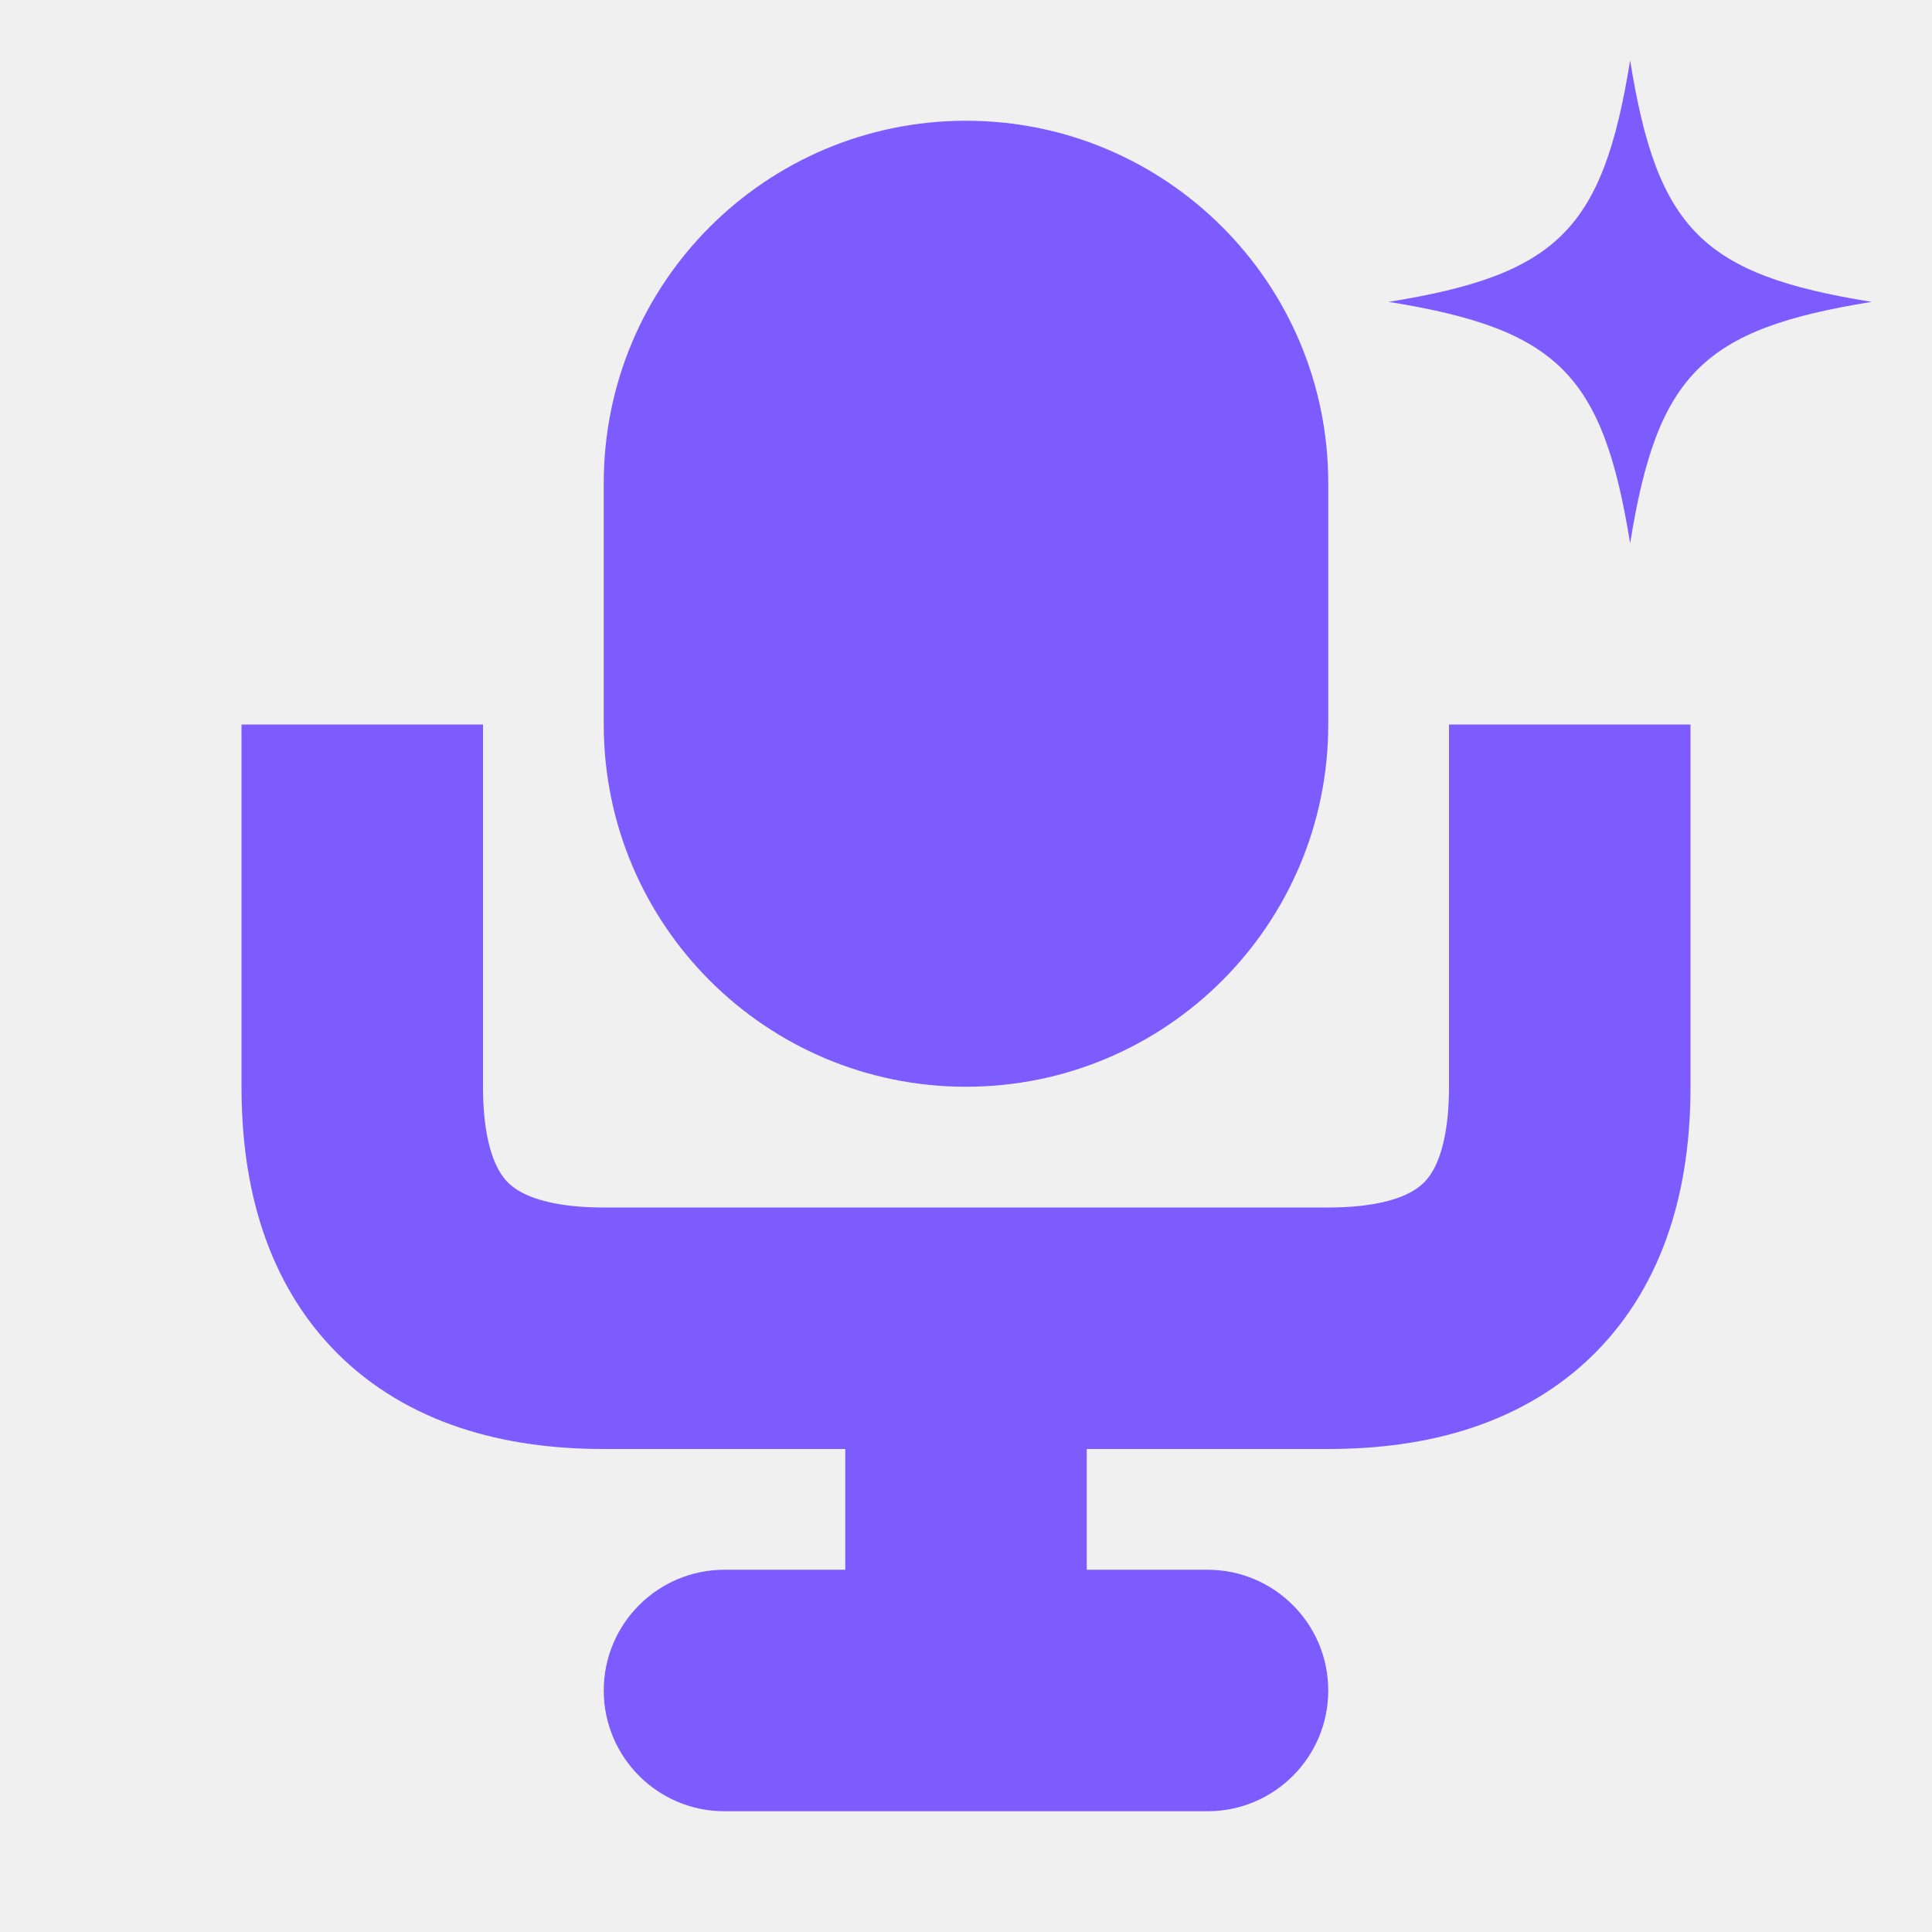
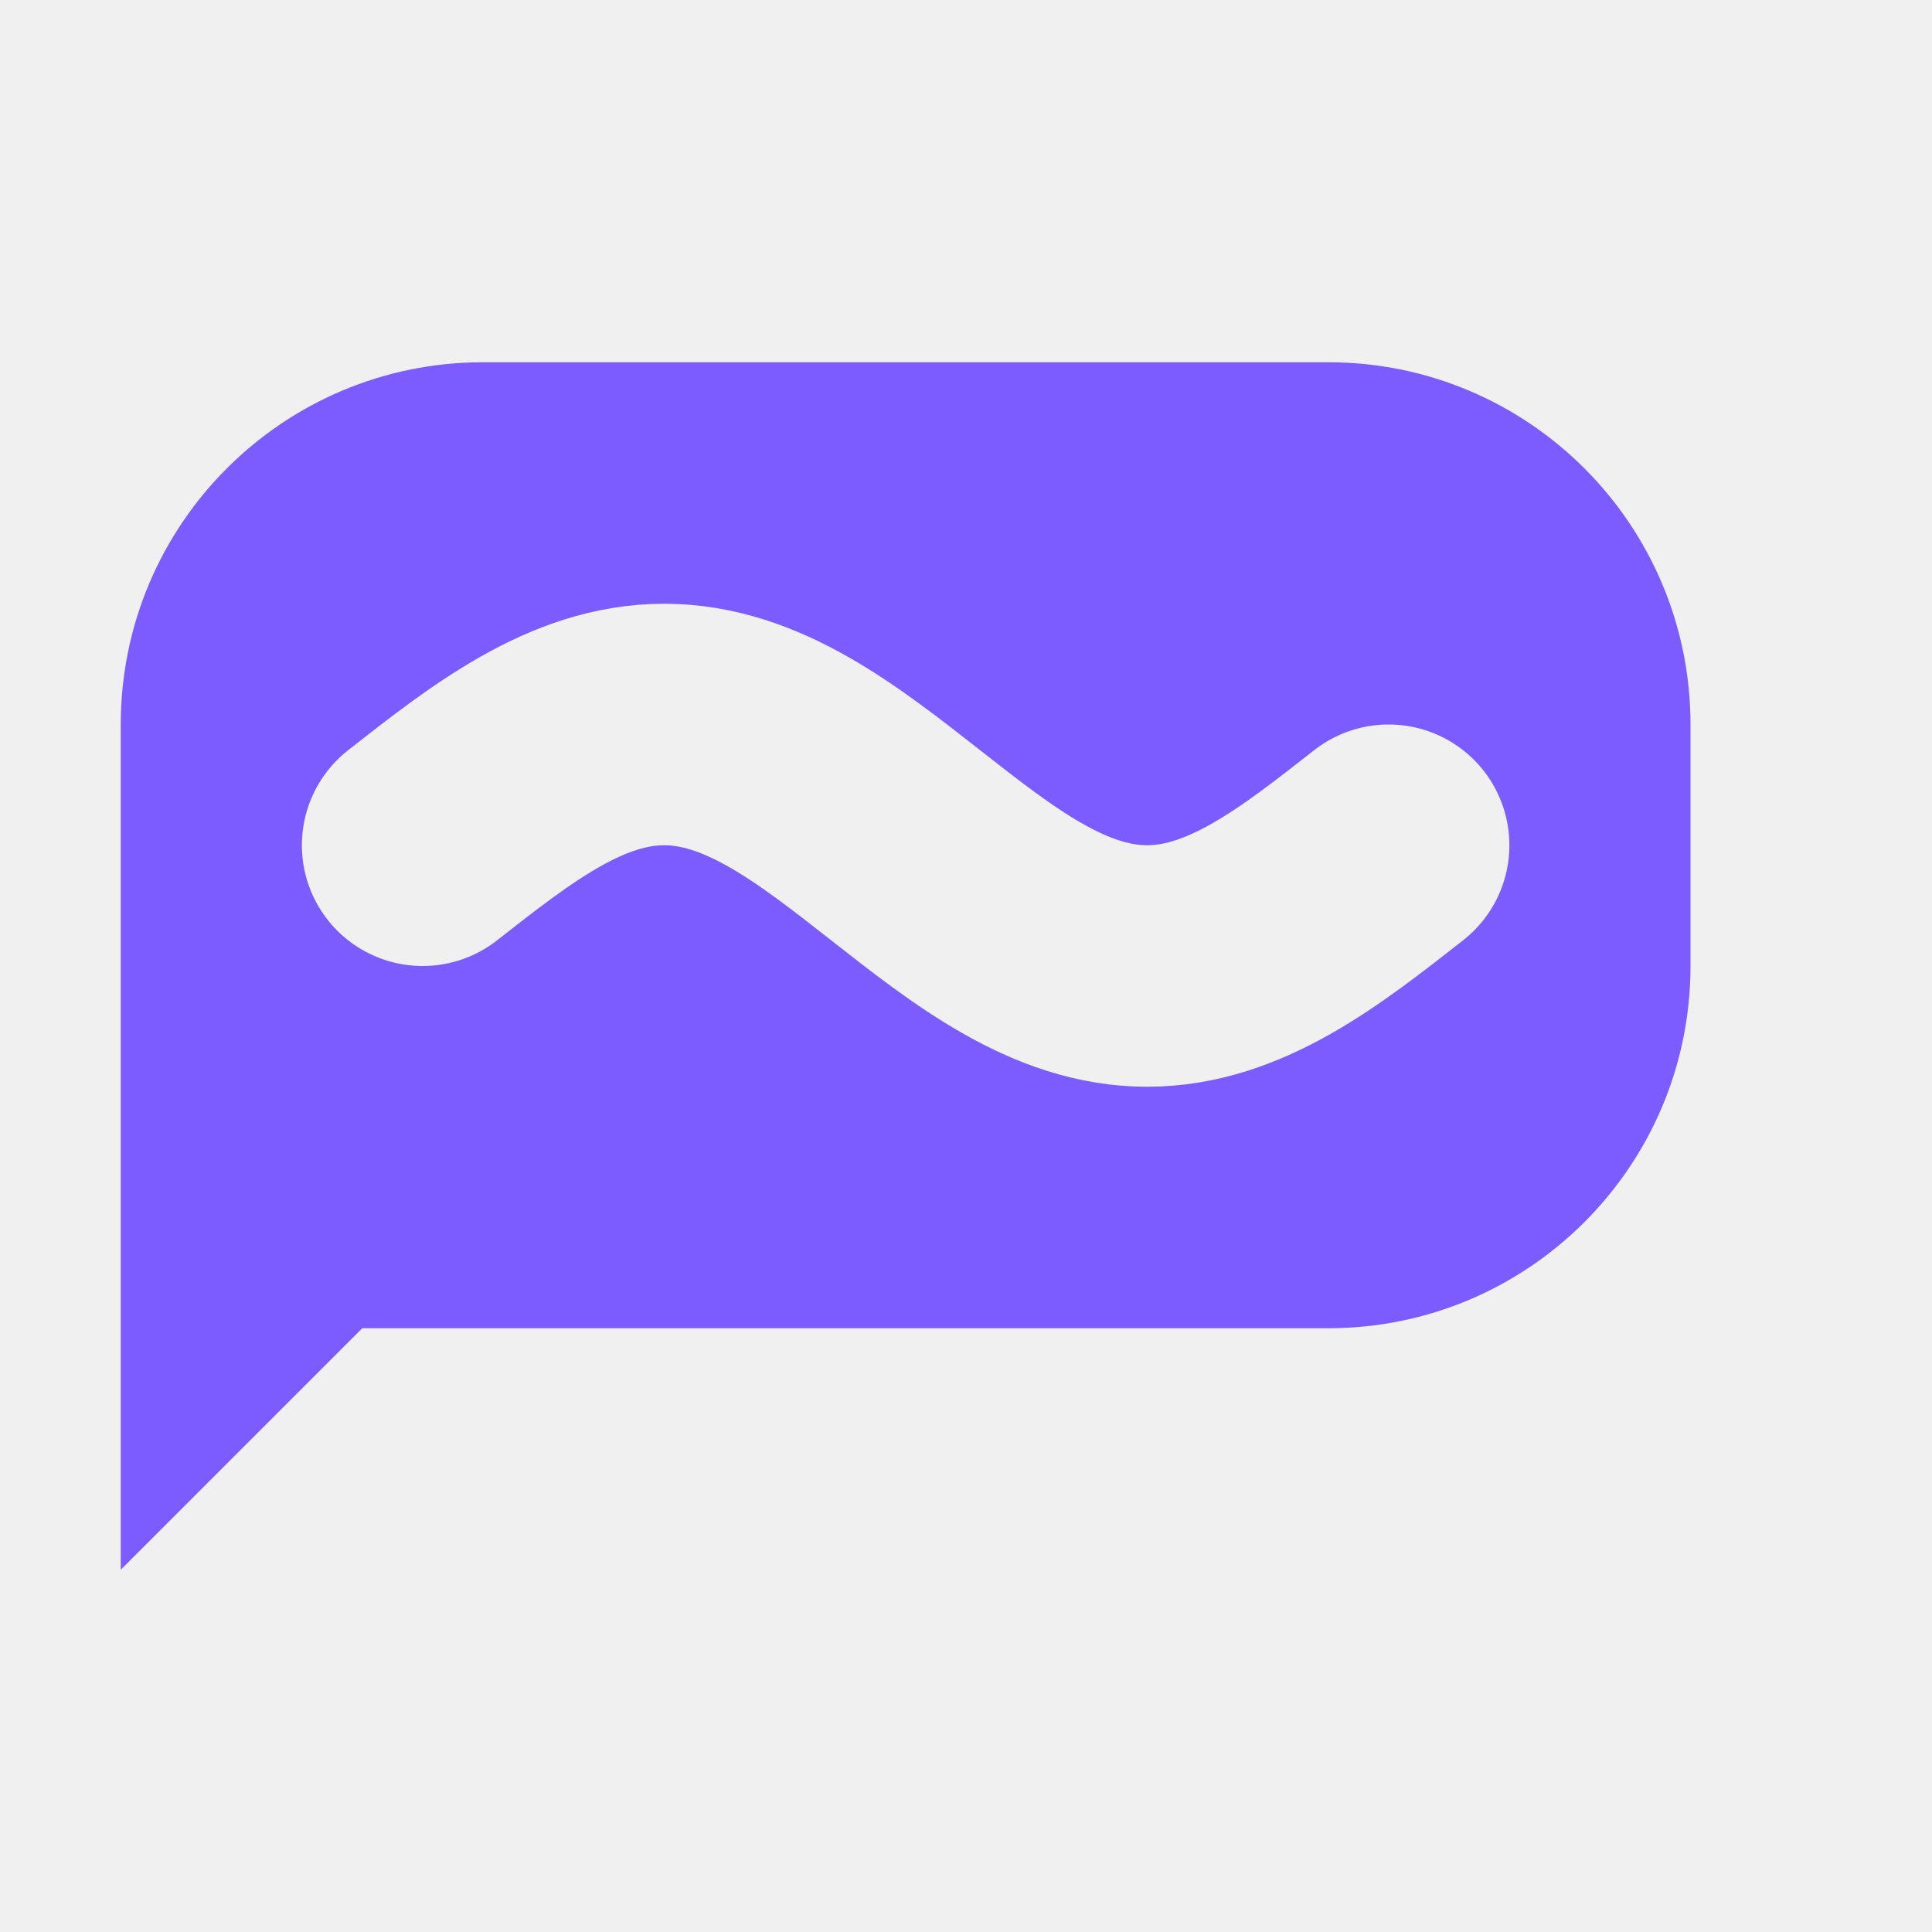
- <svg xmlns="http://www.w3.org/2000/svg" width="32" height="32" viewBox="0 0 32 32" fill="#7c5cff">
-   <rect x="10" y="2" width="12" height="16" rx="6" />
-   <path d="M6 12 V18 Q6 22 10 22 H22 Q26 22 26 18 V12" fill="none" stroke="#7c5cff" stroke-width="4" />
-   <rect x="14" y="24" width="4" height="3" />
-   <rect x="10" y="26" width="12" height="4" rx="2" />
-   <path d="M16 0 C17.8 11.2 20.8 14.2 32 16 C20.8 17.8 17.8 20.8 16 32            C14.2 20.8 11.2 17.8 0 16 C11.2 14.2 14.2 11.2 16 0 Z" transform="translate(23 1) scale(.25)" />
+ <svg xmlns="http://www.w3.org/2000/svg" width="32" height="32" viewBox="0 0 32 32">
+   <defs>
+     <mask id="cut" maskUnits="userSpaceOnUse" x="0" y="0" width="32" height="32">
+       <rect width="32" height="32" fill="#fff" />
+       <path d="M7 14C8.3 12.98 9.55 12 11 12C12.45 12 13.7 12.98 15 14C16.3 15.02 17.55 16 19 16C20.45 16 21.7 15.02 23 14" fill="none" stroke="#000" stroke-width="4" stroke-linecap="round" />
+     </mask>
+   </defs>
+   <path d="M8 6H22A6 6 0 0 1 28 12V16A6 6 0 0 1 22 22H6L2 26V12A6 6 0 0 1 8 6Z" fill="#7c5cff" mask="url(#cut)" />
</svg>
